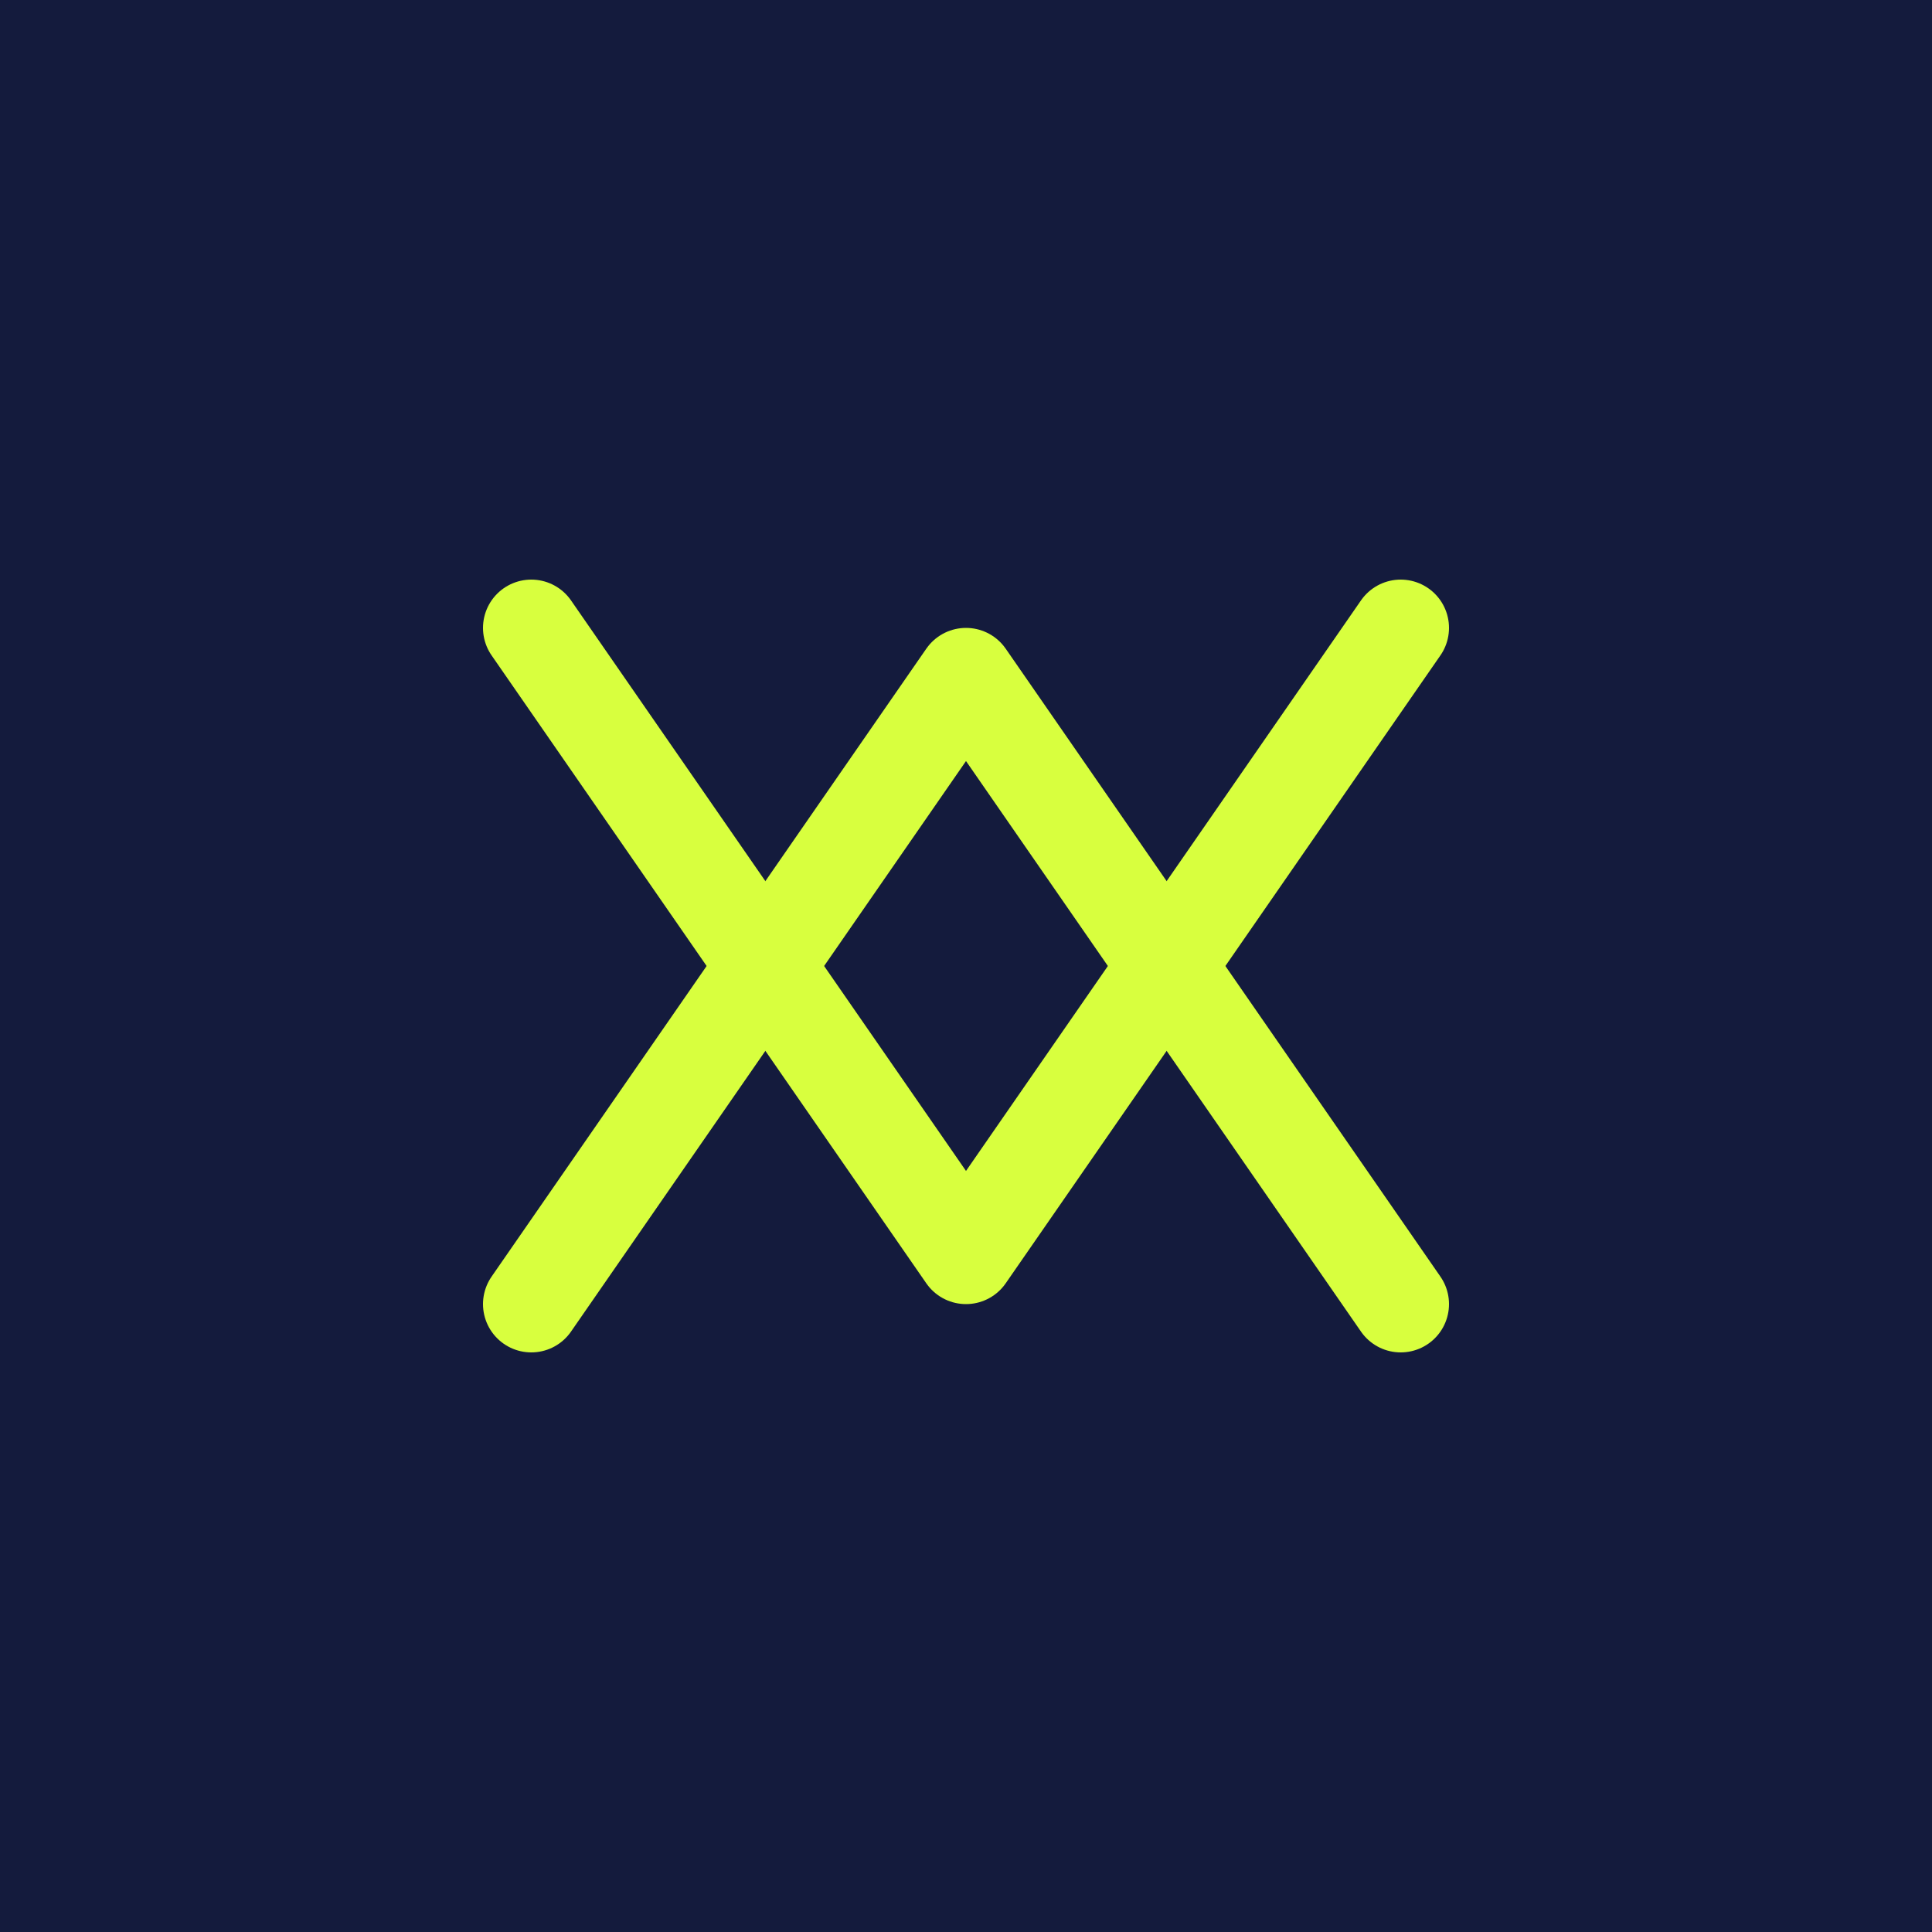
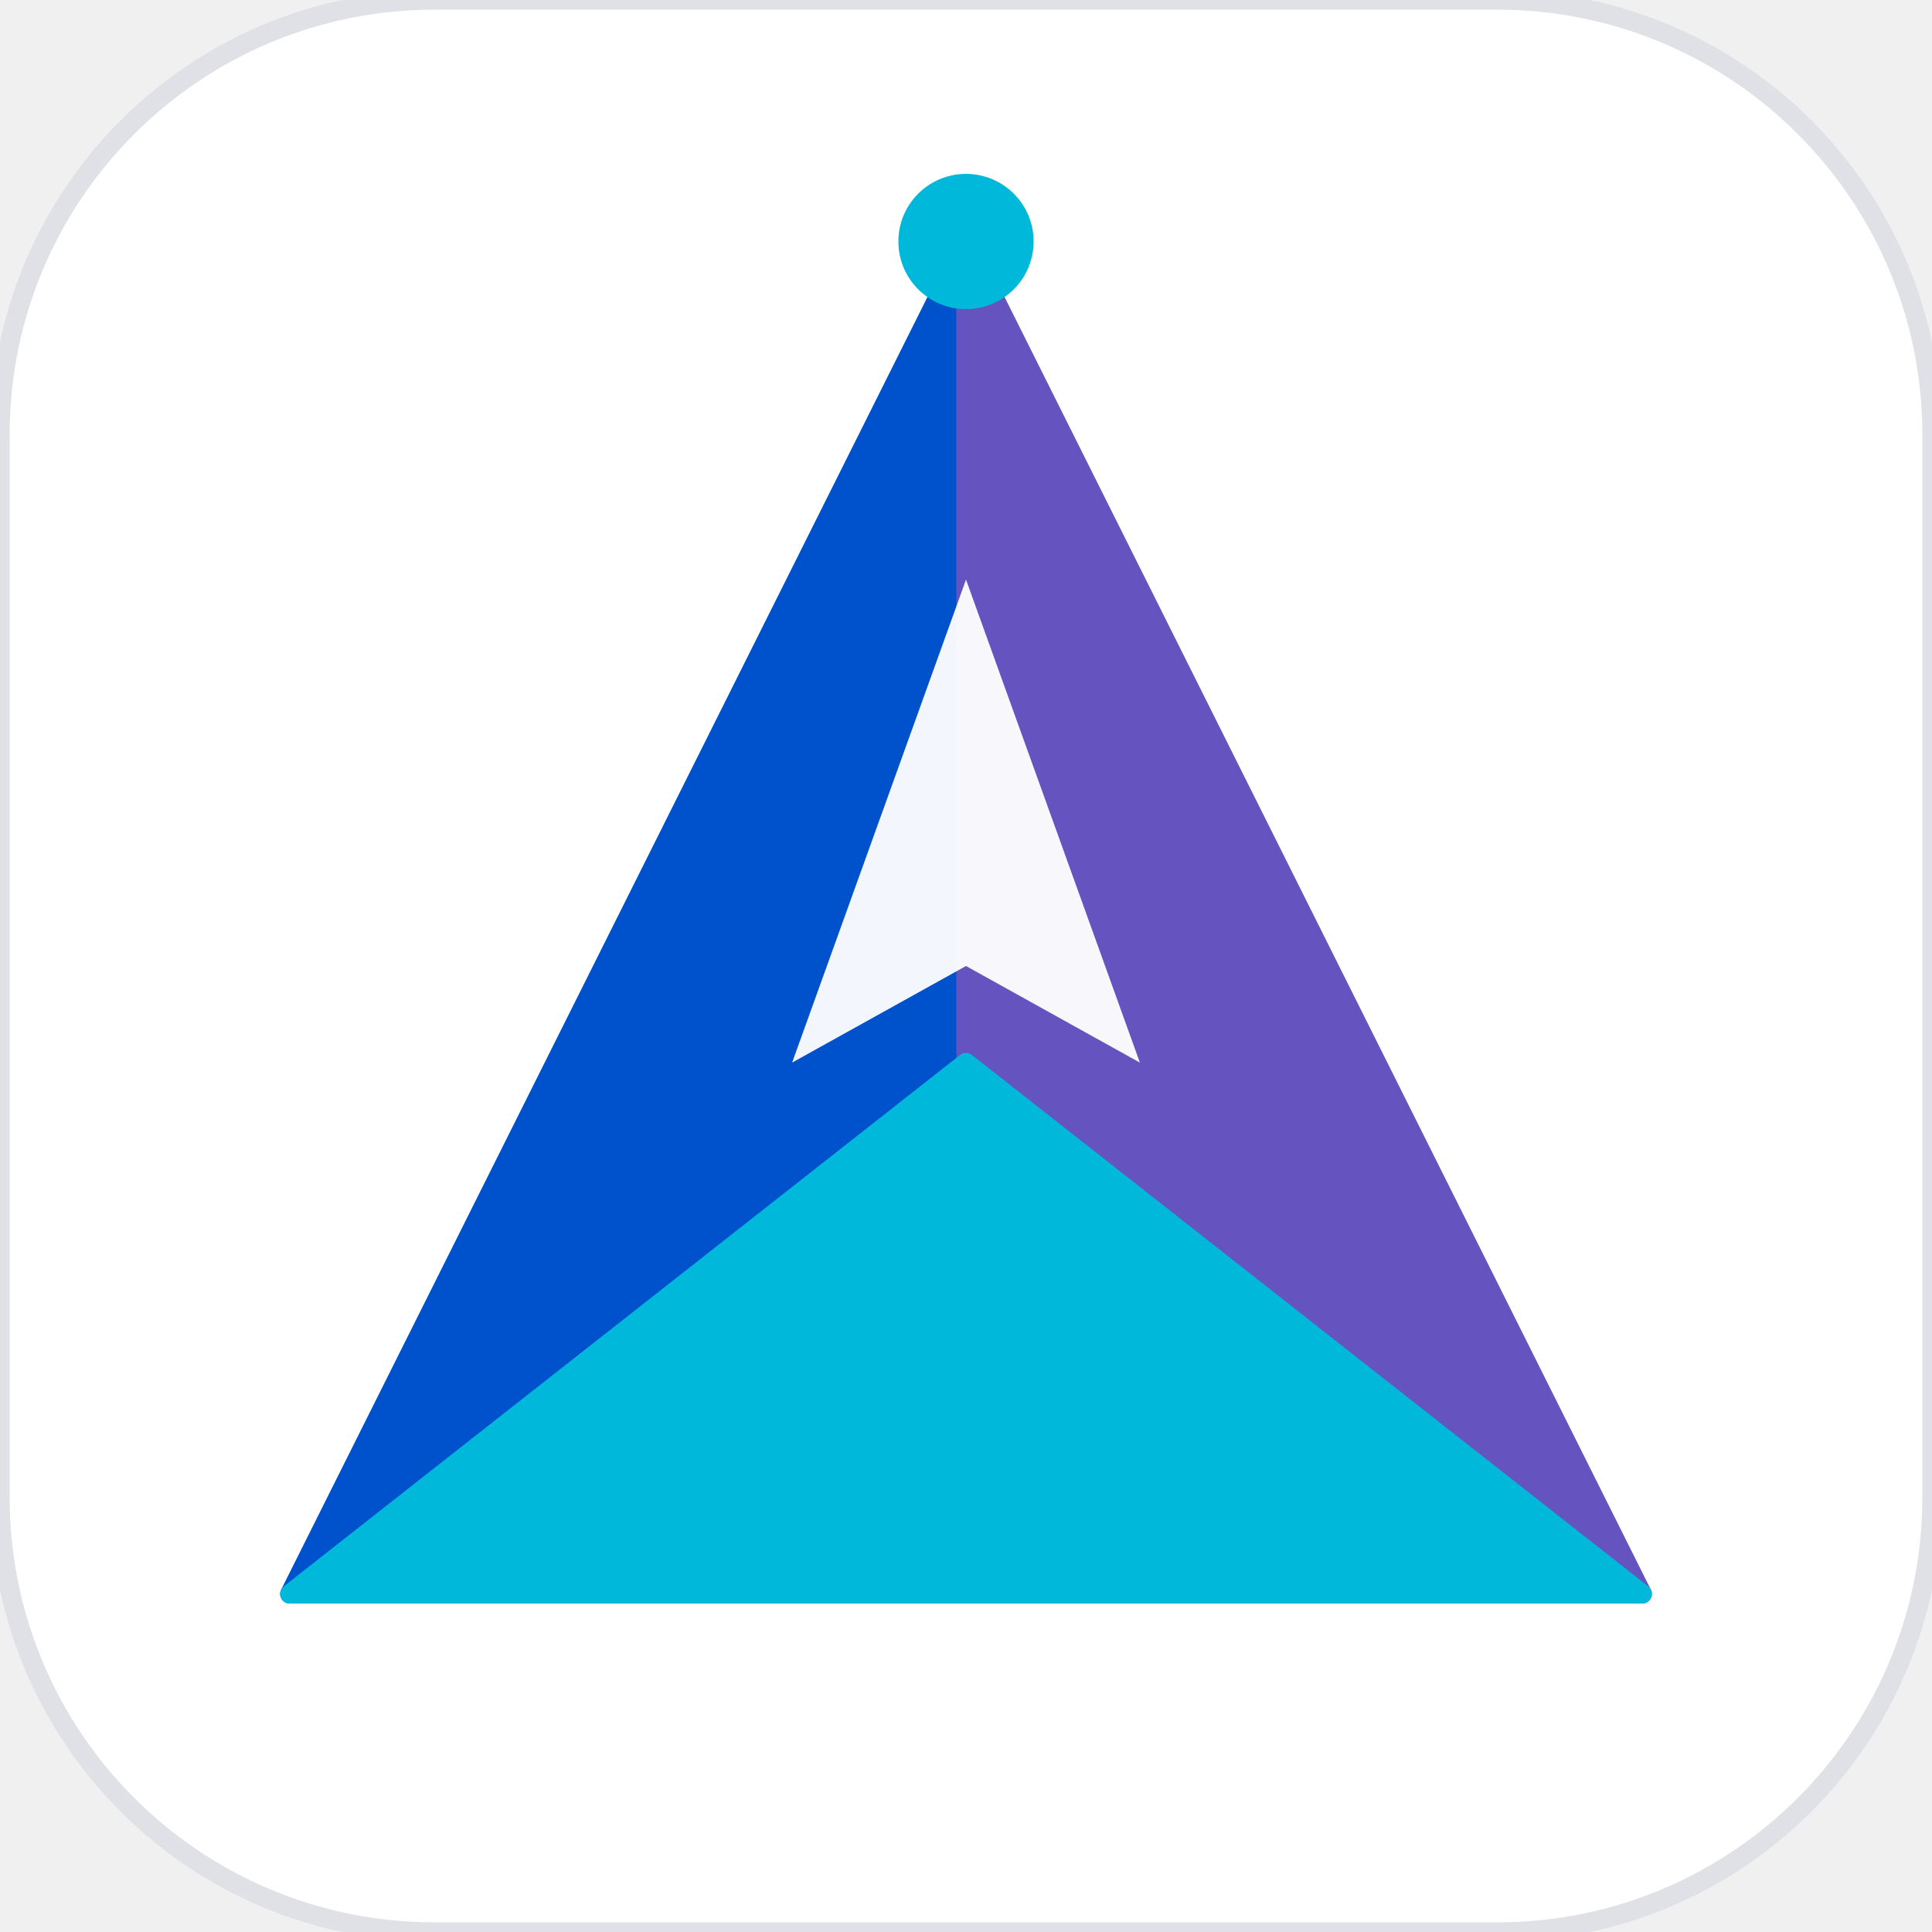
<svg xmlns="http://www.w3.org/2000/svg" viewBox="0 0 400 400" width="400" height="400">
-   <rect width="400" height="400" fill="#141b3d" />
-   <path d="M 110 130 L 200 260 L 290 130" fill="none" stroke="#d8ff3e" stroke-width="20" stroke-linecap="round" stroke-linejoin="round" />
-   <path d="M 110 270 L 200 140 L 290 270" fill="none" stroke="#d8ff3e" stroke-width="20" stroke-linecap="round" stroke-linejoin="round" />
+   <rect width="400" height="400" rx="90" fill="#ffffff" stroke="#dfe1e6" stroke-width="4" />
+   <polygon points="200,50 60,330 200,220" fill="#0052cc" stroke="#0052cc" stroke-width="4" stroke-linejoin="round" />
+   <polygon points="200,50 340,330 200,220" fill="#6554c0" stroke="#6554c0" stroke-width="4" stroke-linejoin="round" />
+   <polygon points="60,330 340,330 200,220" fill="#00b8d9" stroke="#00b8d9" stroke-width="4" stroke-linejoin="round" />
+   <polygon points="200,120 236,220 200,200 164,220" fill="#ffffff" opacity="0.95" />
+   <circle cx="200" cy="50" r="14" fill="#00b8d9" />
</svg>
